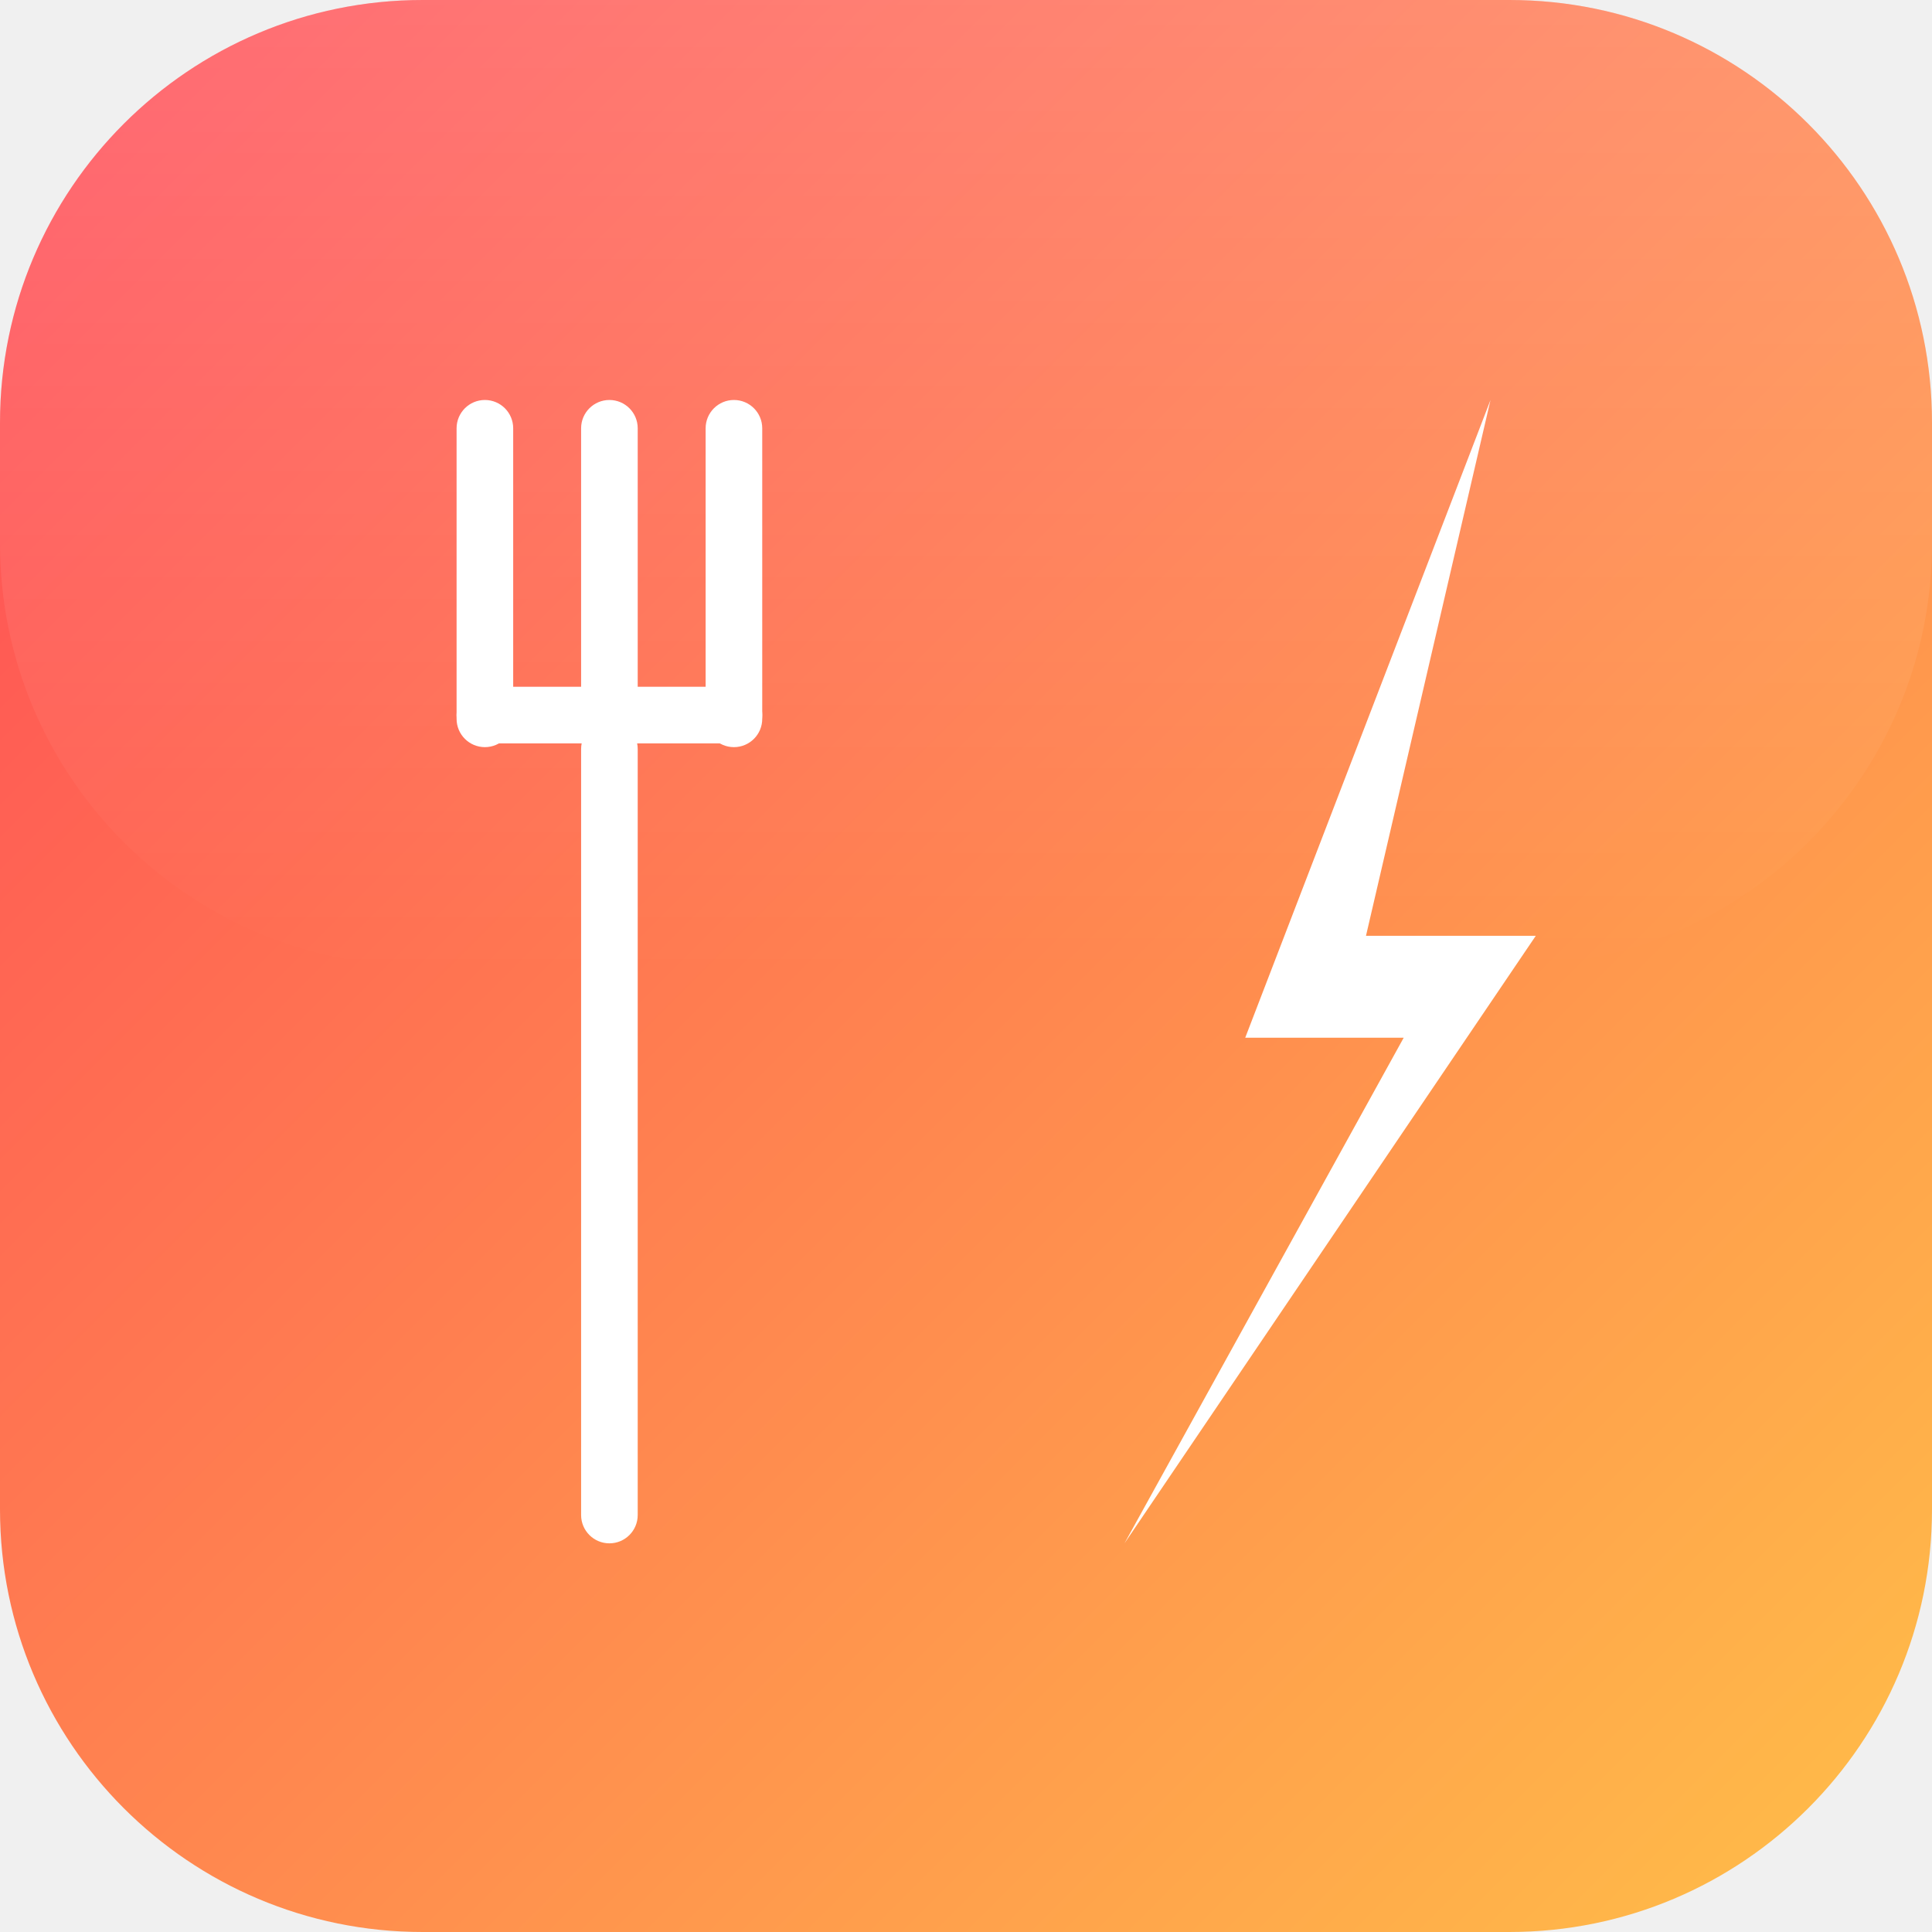
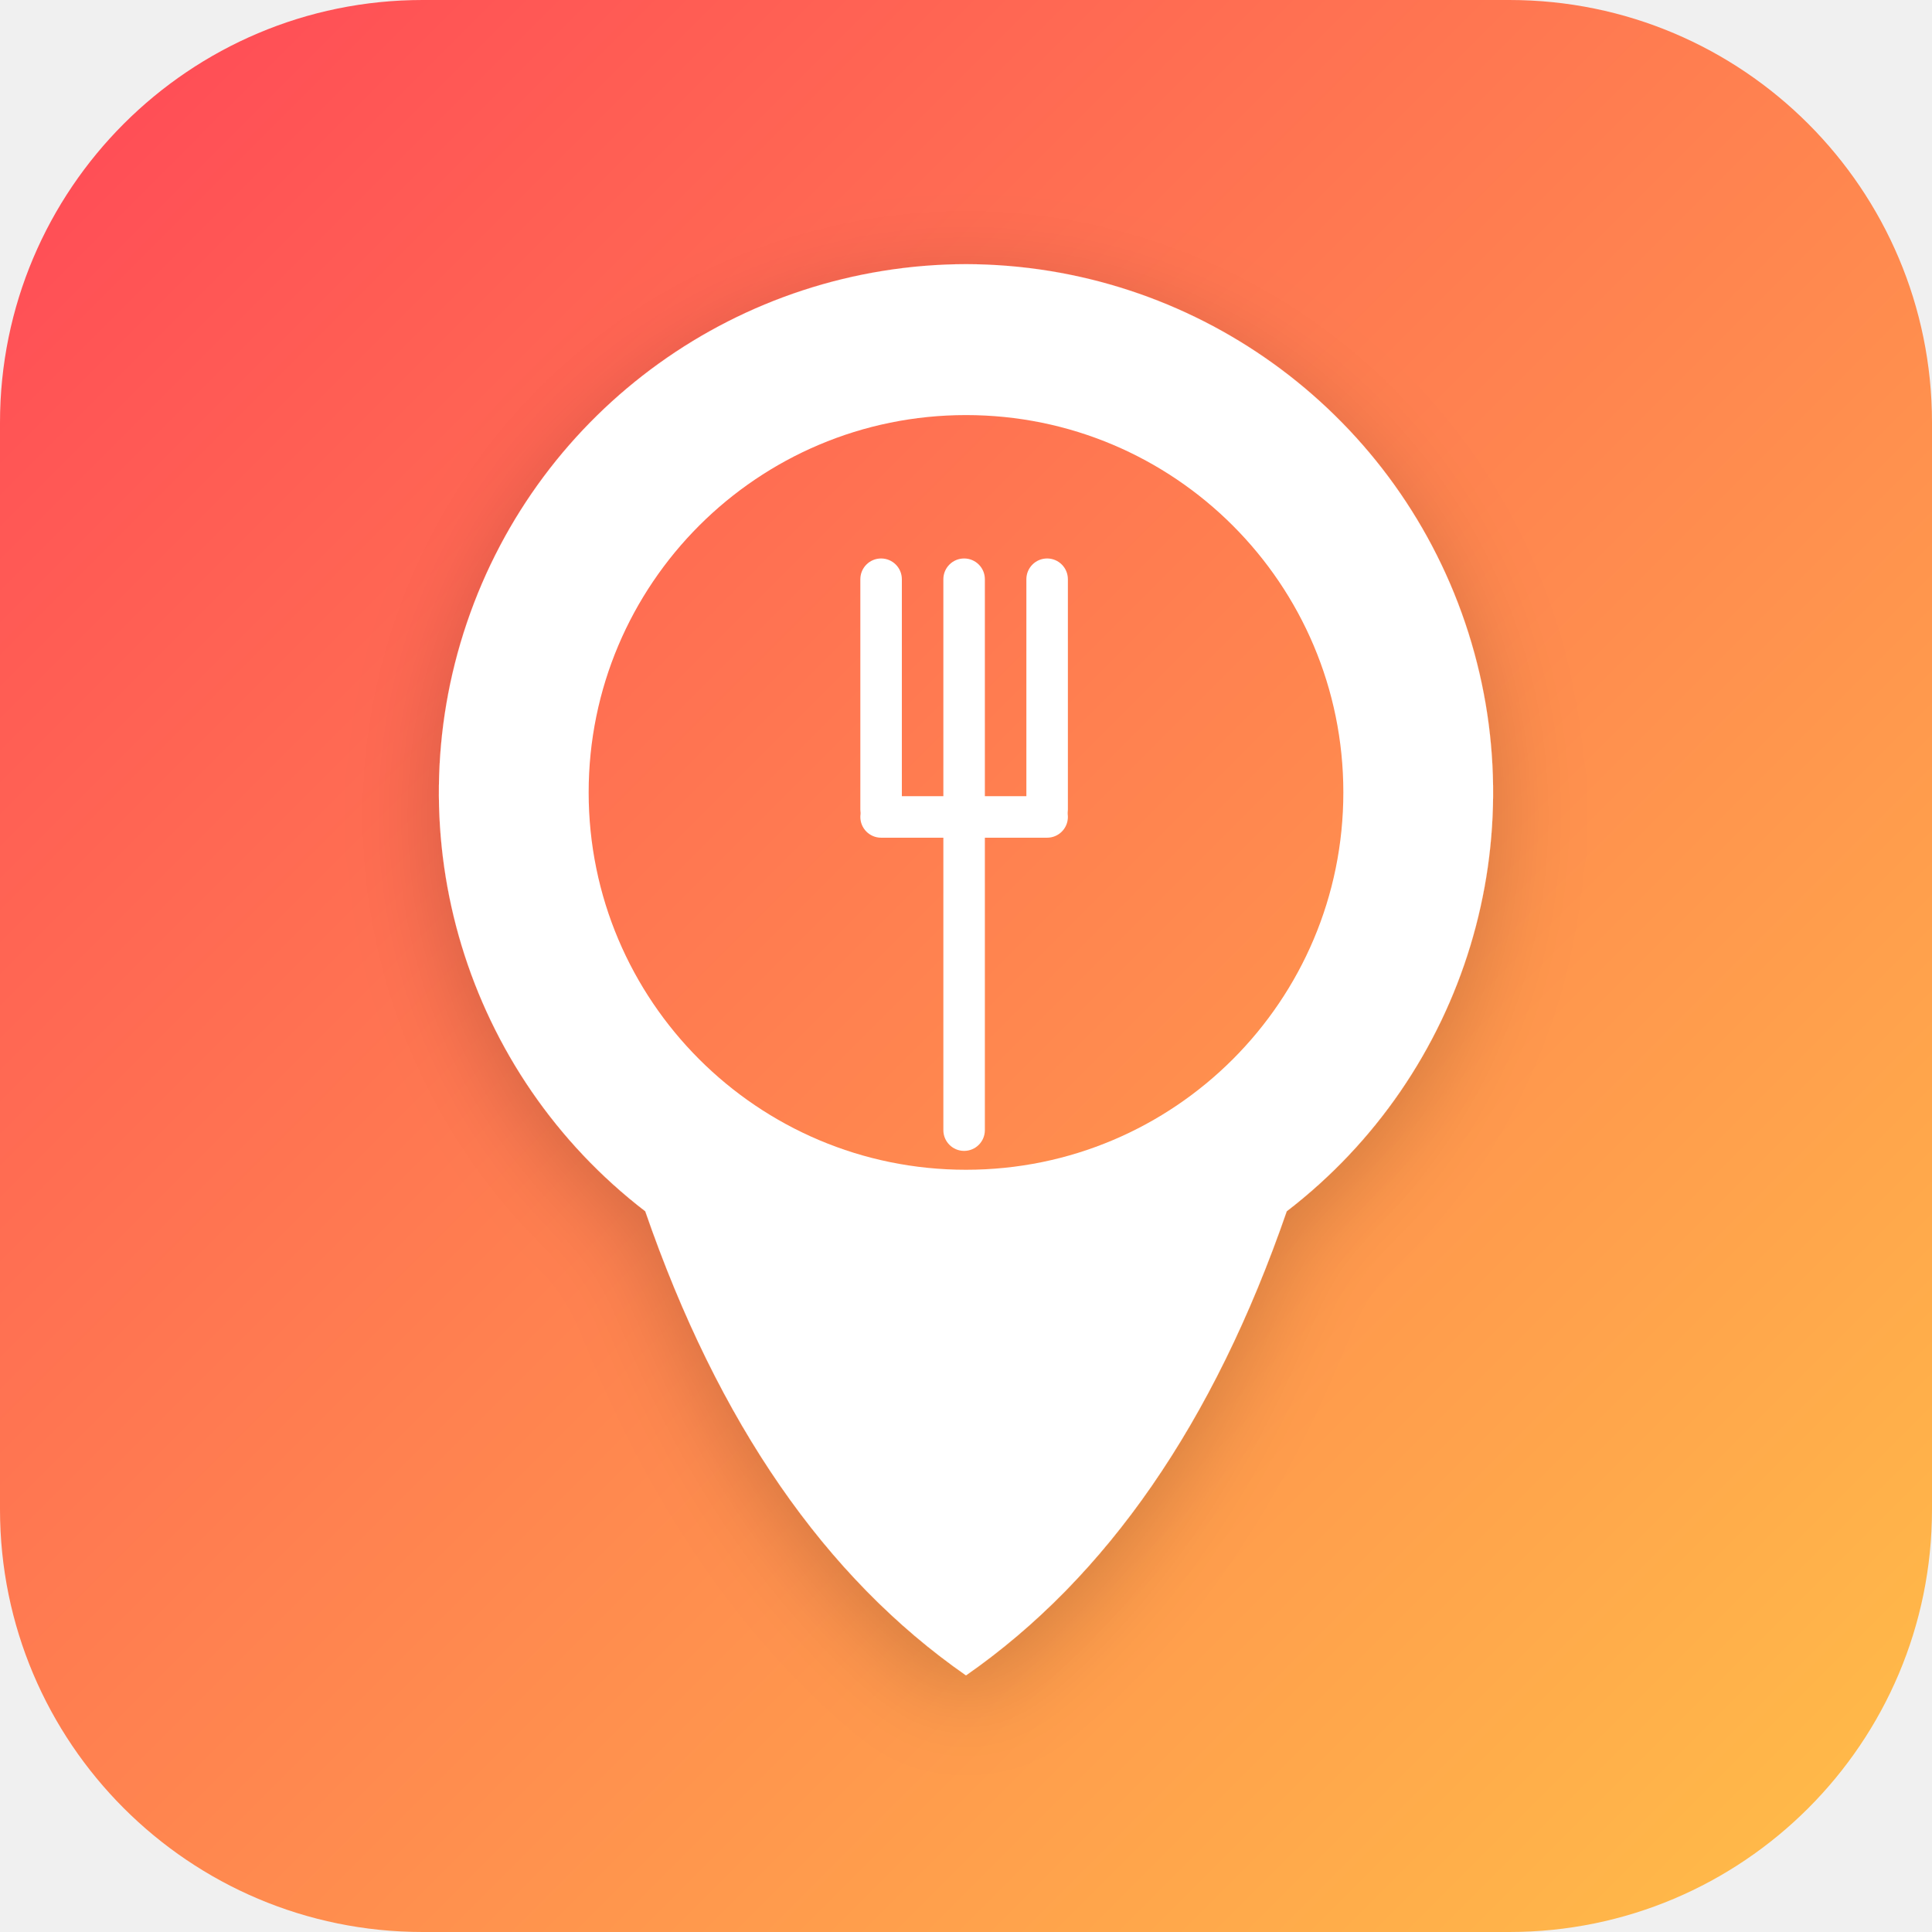
<svg xmlns="http://www.w3.org/2000/svg" viewBox="0 0 512 512" width="512" height="512">
  <defs>
-     <linearGradient id="bg" x1="0" y1="0" x2="1" y2="1">
+     <linearGradient id="grad" x1="0" y1="0" x2="512" y2="512" gradientUnits="userSpaceOnUse">
      <stop offset="0%" stop-color="#ff4757" />
      <stop offset="100%" stop-color="#ffc048" />
    </linearGradient>
-     <linearGradient id="shine" x1="0" y1="0" x2="0" y2="1">
-       <stop offset="0%" stop-color="rgba(255,255,255,0.18)" />
-       <stop offset="100%" stop-color="rgba(255,255,255,0)" />
-     </linearGradient>
+     <filter id="pinShadow" x="-20%" y="-10%" width="140%" height="140%">
+       <feDropShadow dx="0" dy="6" stdDeviation="12" flood-color="rgba(0,0,0,0.18)" />
+     </filter>
  </defs>
-   <rect width="512" height="512" rx="112" fill="url(#bg)" />
-   <rect width="512" height="256" rx="112" fill="url(#shine)" />
-   <rect x="121" y="106" width="15" height="92" rx="7.5" fill="white" />
-   <rect x="154" y="106" width="15" height="92" rx="7.5" fill="white" />
-   <rect x="187" y="106" width="15" height="92" rx="7.5" fill="white" />
-   <rect x="121" y="182" width="81" height="15" rx="7.5" fill="white" />
-   <rect x="154" y="191" width="15" height="218" rx="7.5" fill="white" />
-   <polygon points="395,106 330,275 372,275 298,409 407,248 362,248" fill="white" />
+   <rect width="512" height="512" rx="112" fill="url(#grad)" />
+   <rect width="512" height="512" rx="112" fill="url(#topShine)" opacity="0.08" />
+   <path d="M 256 70        A 140 140 0 0 1 341 321        Q 312 405 256 444        Q 200 405 171 321        A 140 140 0 0 1 256 70 Z" fill="white" filter="url(#pinShadow)" />
+   <circle cx="256" cy="210" r="100" fill="url(#grad)" />
+   <rect x="228" y="148" width="11" height="72" rx="5.5" fill="white" />
+   <rect x="250" y="148" width="11" height="72" rx="5.5" fill="white" />
+   <rect x="272" y="148" width="11" height="72" rx="5.5" fill="white" />
+   <rect x="228" y="211" width="55" height="11" rx="5.5" fill="white" />
+   <rect x="250" y="216" width="11" height="89" rx="5.5" fill="white" />
</svg>
